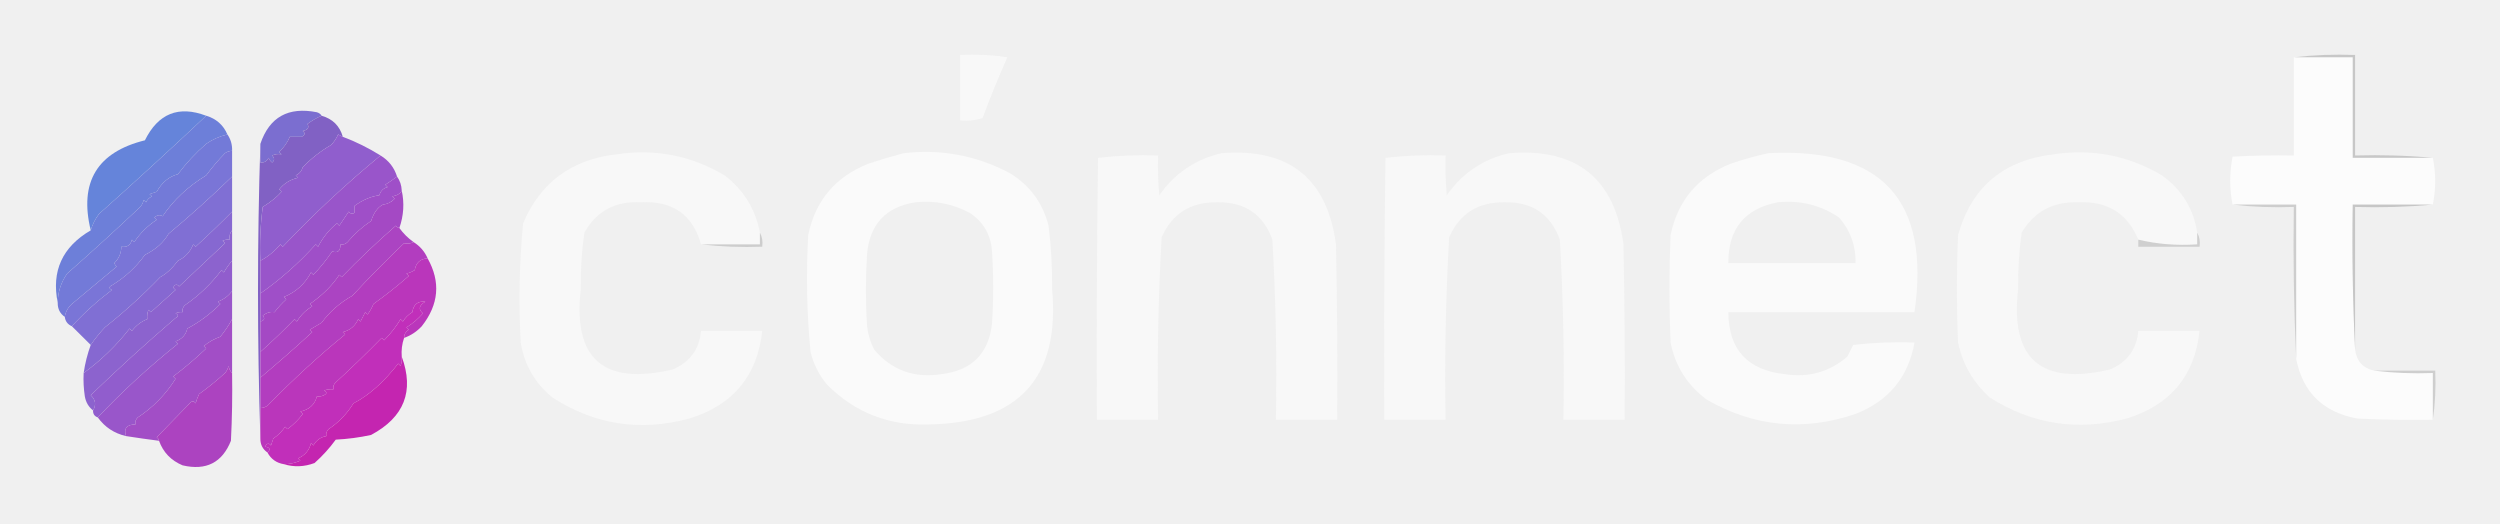
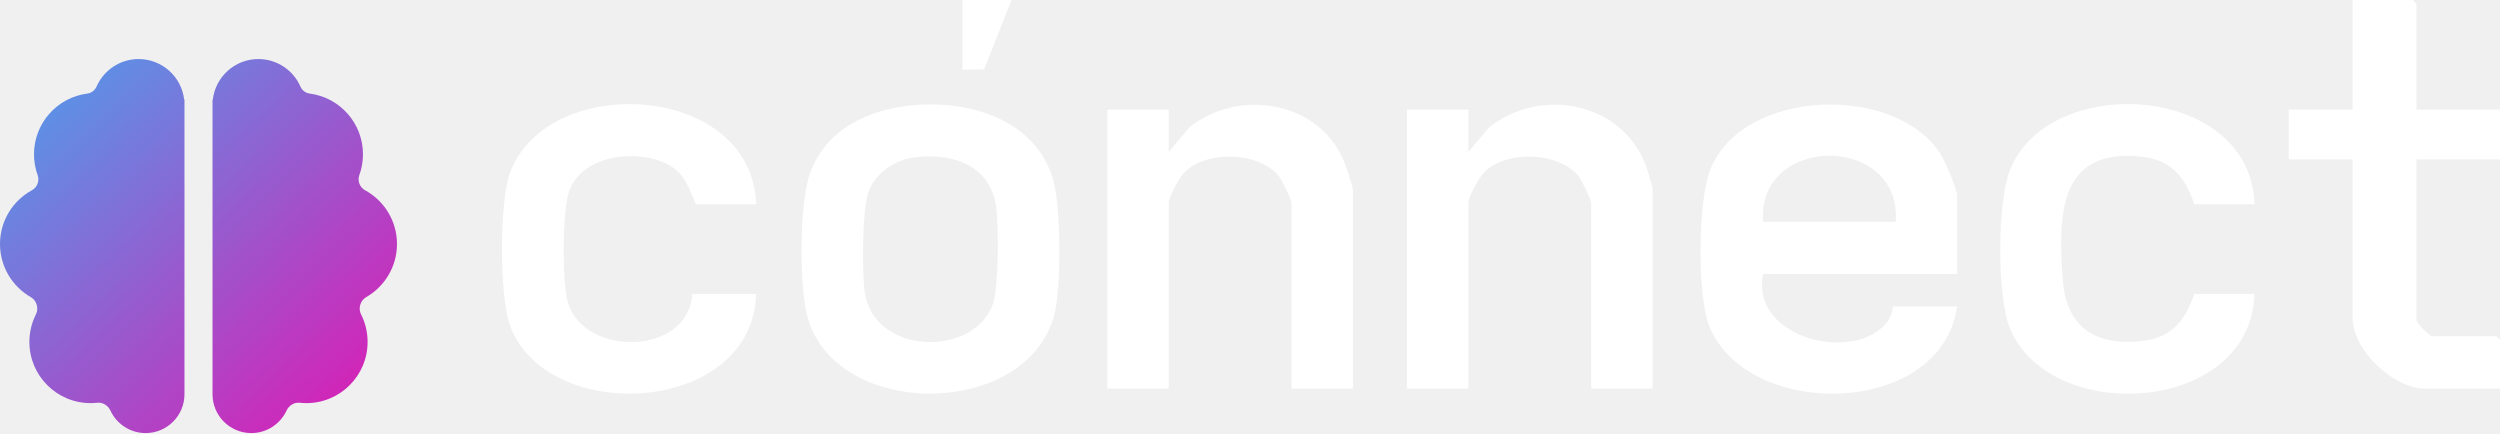
- <svg xmlns="http://www.w3.org/2000/svg" xmlns:xlink="http://www.w3.org/1999/xlink" width="210px" height="44px" viewBox="0 0 210 44" version="1.1">
+ <svg xmlns="http://www.w3.org/2000/svg" width="254" height="44" viewBox="0 0 254 44" fill="none">
+   <g clip-path="url(#clip0_0_3)">
+     <g clip-path="url(#clip1_0_3)">
+       <path d="M18.742 39.961L18.741 39.962C18.741 39.993 18.742 40.025 18.742 40.057C18.742 42.234 16.976 44 14.798 44C13.21 44 11.841 43.061 11.216 41.708C10.984 41.206 10.444 40.858 9.893 40.919C9.666 40.944 9.436 40.957 9.203 40.957C5.769 40.957 2.985 38.173 2.985 34.739C2.985 33.726 3.227 32.77 3.657 31.924C3.959 31.329 3.718 30.524 3.138 30.193C1.263 29.122 -2.0225e-07 27.103 0 24.79C2.0641e-07 22.429 1.316 20.375 3.254 19.322C3.782 19.036 4.035 18.367 3.829 17.803C3.587 17.139 3.455 16.421 3.455 15.673C3.455 12.508 5.819 9.896 8.877 9.505C9.29 9.452 9.644 9.173 9.811 8.792C10.531 7.148 12.172 6 14.081 6C16.468 6 18.435 7.793 18.709 10.106C18.71 10.114 18.717 10.12 18.725 10.118C18.734 10.117 18.742 10.123 18.742 10.132V39.961Z" fill="url(#paint0_linear_0_3)" />
+       <path d="M21.592 39.962C21.592 39.962 21.592 39.962 21.592 39.962C21.591 39.993 21.591 40.025 21.591 40.057C21.591 42.234 23.356 44 25.534 44C27.122 44 28.491 43.061 29.116 41.708C29.348 41.206 29.889 40.858 30.44 40.919C30.666 40.944 30.897 40.957 31.13 40.957C34.564 40.957 37.348 38.173 37.348 34.739C37.348 33.726 37.106 32.77 36.676 31.924C36.373 31.329 36.614 30.524 37.195 30.193C39.069 29.122 40.333 27.103 40.333 24.79C40.333 22.429 39.017 20.375 37.078 19.322C36.551 19.036 36.298 18.367 36.503 17.803C36.746 17.139 36.878 16.421 36.878 15.673C36.878 12.508 34.514 9.896 31.456 9.505C31.043 9.452 30.689 9.173 30.522 8.792C29.802 7.148 28.161 6 26.251 6C23.865 6 21.898 7.793 21.624 10.106C21.623 10.114 21.615 10.12 21.607 10.118C21.599 10.117 21.591 10.123 21.591 10.132V39.961C21.591 39.962 21.591 39.962 21.591 39.961L21.592 39.962Z" fill="url(#paint1_linear_0_3)" />
+     </g>
+     <path d="M198.848 27.841H179.133C177.786 34.543 188.816 37.003 191.861 32.528C192.25 31.961 192.29 31.131 192.36 31.131H198.848C197.211 42.44 177.636 42.693 173.703 33.227C172.395 30.099 172.505 20.4 173.773 17.221C177.087 8.899 192.729 8.504 197.201 15.723C197.63 16.421 198.848 19.215 198.848 19.873V27.851V27.841ZM192.609 22.526C193.218 13.546 178.474 13.637 179.133 22.526H192.609Z" fill="white" />
+     <path d="M92.737 10.701C98.487 10.144 105.275 12.149 107.022 18.334C107.8 21.098 107.85 29.329 107.091 32.083C104.207 42.561 84.981 42.622 82.056 32.265C81.188 29.187 81.198 20.562 82.305 17.575C83.972 13.07 88.255 11.126 92.737 10.691V10.701ZM92.727 16.016C90.88 16.29 88.994 17.596 88.285 19.357C87.576 21.119 87.576 27.659 87.856 29.673C88.774 36.122 98.976 36.335 100.882 30.868C101.481 29.167 101.471 22.87 101.202 20.947C100.583 16.634 96.47 15.459 92.727 16.016Z" fill="white" />
+     <path d="M167.903 39.483H161.664V20.633C161.664 20.288 160.686 18.264 160.377 17.889C158.32 15.399 153.08 15.257 150.814 17.474C150.305 17.97 149.186 19.995 149.186 20.633V39.483H142.948V11.136H149.186V15.439L151.313 12.918C156.543 8.778 164.919 10.367 167.274 16.968C167.374 17.251 167.903 19.003 167.903 19.114V39.483Z" fill="white" />
+     <path d="M137.457 39.483H131.218V20.633C131.218 20.288 130.24 18.264 129.931 17.889C127.874 15.399 122.634 15.257 120.368 17.474C119.859 17.97 118.741 19.995 118.741 20.633V39.483H112.502V11.136H118.741V15.439L120.867 12.918C125.798 8.99 133.894 10.185 136.499 16.279C136.739 16.826 137.457 18.912 137.457 19.357V39.483Z" fill="white" />
+     <path d="M76.815 20.754H70.706C69.957 19.084 69.638 17.676 67.921 16.745C64.867 15.095 59.247 15.662 57.849 19.347C57.12 21.27 57.1 28.681 57.679 30.676C59.316 36.335 69.957 36.143 70.337 29.866H76.825C76.456 42.207 55.533 43.25 51.82 33.075C50.732 30.099 50.722 20.491 51.82 17.545C55.663 7.249 76.406 8.403 76.825 20.754H76.815Z" fill="white" />
+     <path d="M229.044 20.754H222.935C222.097 18.203 220.719 16.34 217.924 15.966C209.18 14.801 209.07 21.716 209.579 28.479C209.938 33.318 213.033 35.191 217.675 34.644C220.619 34.3 222.027 32.569 222.945 29.866H229.054C228.665 42.085 208.331 43.239 204.229 33.409C202.871 30.159 202.911 20.471 204.229 17.221C208.281 7.259 228.725 8.555 229.054 20.764L229.044 20.754Z" fill="white" />
+     <path d="M245.515 11.136H254V16.198H245.515V32.518C245.515 32.842 246.823 34.158 247.132 34.158H253.621L254 34.543V39.483H246.394C243.189 39.483 239.027 35.596 239.027 32.275V16.198H232.538V11.136H239.027V0H245.136L245.515 0.385V11.136Z" fill="white" />
+     <path d="M102.769 0L99.984 7.046L97.778 7.087V0H102.769Z" fill="white" />
+   </g>
  <defs>
-     <filter id="alpha" filterUnits="objectBoundingBox" x="0%" y="0%" width="100%" height="100%">
-       <feColorMatrix type="matrix" in="SourceGraphic" values="0 0 0 0 1 0 0 0 0 1 0 0 0 0 1 0 0 0 1 0" />
-     </filter>
-     <mask id="mask0">
-       <g filter="url(#alpha)">
-         <rect x="0" y="0" width="210" height="44" style="fill:rgb(0%,0%,0%);fill-opacity:0.964;stroke:none;" />
-       </g>
-     </mask>
-     <clipPath id="clip1">
-       <rect x="0" y="0" width="210" height="44" />
+     <linearGradient id="paint0_linear_0_3" x1="-1.08566e-06" y1="5.62" x2="37.933" y2="45.881" gradientUnits="userSpaceOnUse">
+       <stop stop-color="#49A3ED" />
+       <stop offset="1" stop-color="#E315B1" />
+     </linearGradient>
+     <linearGradient id="paint1_linear_0_3" x1="-6.68314e-07" y1="5.62" x2="37.933" y2="45.881" gradientUnits="userSpaceOnUse">
+       <stop stop-color="#49A3ED" />
+       <stop offset="1" stop-color="#E315B1" />
+     </linearGradient>
+     <clipPath id="clip0_0_3">
+       <rect width="254" height="44" fill="white" />
    </clipPath>
-     <g id="surface5" clip-path="url(#clip1)">
-       <path style=" stroke:none;fill-rule:evenodd;fill:rgb(97.647%,97.647%,97.647%);fill-opacity:1;" d="M 80.656 4.617 C 81.98 4.551 83.301 4.617 84.613 4.812 C 83.867 6.492 83.172 8.195 82.535 9.918 C 81.93 10.105 81.305 10.172 80.656 10.117 C 80.656 8.281 80.656 6.449 80.656 4.617 Z M 80.656 4.617 " />
-     </g>
-     <clipPath id="clip2">
-       <rect x="0" y="0" width="210" height="44" />
+     <clipPath id="clip1_0_3">
+       <rect width="41" height="38" fill="white" transform="translate(0 6)" />
    </clipPath>
-     <g id="surface8" clip-path="url(#clip2)">
-       <path style=" stroke:none;fill-rule:evenodd;fill:rgb(98.824%,98.824%,98.824%);fill-opacity:1;" d="M 192.68 4.812 C 194.332 4.812 195.98 4.812 197.629 4.812 C 197.629 7.629 197.629 10.445 197.629 13.258 C 199.871 13.258 202.117 13.258 204.359 13.258 C 204.621 14.57 204.621 15.879 204.359 17.188 C 202.117 17.188 199.871 17.188 197.629 17.188 C 197.562 21.281 197.629 25.34 197.828 29.367 C 197.949 30.328 198.477 30.918 199.41 31.133 C 201.023 31.328 202.672 31.395 204.359 31.332 C 204.359 32.641 204.359 33.949 204.359 35.258 C 202.246 35.293 200.137 35.258 198.027 35.16 C 195.152 34.633 193.438 32.965 192.879 30.152 C 192.879 25.832 192.879 21.508 192.879 17.188 C 191.098 17.188 189.316 17.188 187.535 17.188 C 187.273 15.863 187.273 14.523 187.535 13.16 C 189.25 13.062 190.965 13.031 192.68 13.062 C 192.68 10.312 192.68 7.562 192.68 4.812 Z M 192.68 4.812 " />
-     </g>
-     <mask id="mask1">
-       <g filter="url(#alpha)">
-         <rect x="0" y="0" width="210" height="44" style="fill:rgb(0%,0%,0%);fill-opacity:0.447;stroke:none;" />
-       </g>
-     </mask>
-     <clipPath id="clip3">
-       <rect x="0" y="0" width="210" height="44" />
-     </clipPath>
-     <g id="surface11" clip-path="url(#clip3)">
-       <path style=" stroke:none;fill-rule:evenodd;fill:rgb(57.647%,57.647%,57.647%);fill-opacity:1;" d="M 192.68 4.812 C 194.359 4.617 196.074 4.551 197.828 4.617 C 197.828 7.43 197.828 10.246 197.828 13.062 C 200.039 13 202.219 13.062 204.359 13.258 C 202.117 13.258 199.871 13.258 197.629 13.258 C 197.629 10.445 197.629 7.629 197.629 4.812 C 195.98 4.812 194.332 4.812 192.68 4.812 Z M 192.68 4.812 " />
-     </g>
-     <mask id="mask2">
-       <g filter="url(#alpha)">
-         <rect x="0" y="0" width="210" height="44" style="fill:rgb(0%,0%,0%);fill-opacity:0.993;stroke:none;" />
-       </g>
-     </mask>
-     <clipPath id="clip4">
-       <rect x="0" y="0" width="210" height="44" />
-     </clipPath>
-     <g id="surface14" clip-path="url(#clip4)">
-       <path style=" stroke:none;fill-rule:evenodd;fill:rgb(39.216%,51.765%,85.49%);fill-opacity:1;" d="M 17.32 9.723 C 14.305 12.559 11.301 15.309 8.312 17.973 C 7.992 18.406 7.762 18.867 7.621 19.348 C 6.637 15.301 8.156 12.781 12.172 11.785 C 13.289 9.531 15.004 8.844 17.32 9.723 Z M 17.32 9.723 " />
-     </g>
-     <clipPath id="clip5">
-       <rect x="0" y="0" width="210" height="44" />
-     </clipPath>
-     <g id="surface17" clip-path="url(#clip5)">
-       <path style=" stroke:none;fill-rule:evenodd;fill:rgb(48.235%,43.137%,81.569%);fill-opacity:1;" d="M 27.016 9.723 C 26.605 9.895 26.211 10.125 25.828 10.41 C 25.996 10.715 25.863 10.914 25.434 11 C 25.66 11.18 25.629 11.344 25.336 11.492 C 25.004 11.492 24.676 11.492 24.344 11.492 C 24.16 11.945 23.863 12.371 23.453 12.77 C 23.52 12.832 23.586 12.898 23.652 12.965 C 23.363 12.914 23.102 12.945 22.859 13.062 C 23.078 13.281 23.078 13.477 22.859 13.652 C 22.723 13.547 22.625 13.418 22.562 13.258 C 22.422 13.547 22.191 13.68 21.871 13.652 C 21.871 13.129 21.871 12.605 21.871 12.082 C 22.633 9.832 24.219 8.949 26.621 9.43 C 26.801 9.484 26.934 9.582 27.016 9.723 Z M 27.016 9.723 " />
-     </g>
-     <mask id="mask3">
-       <g filter="url(#alpha)">
-         <rect x="0" y="0" width="210" height="44" style="fill:rgb(0%,0%,0%);fill-opacity:0.99;stroke:none;" />
-       </g>
-     </mask>
-     <clipPath id="clip6">
-       <rect x="0" y="0" width="210" height="44" />
-     </clipPath>
-     <g id="surface20" clip-path="url(#clip6)">
-       <path style=" stroke:none;fill-rule:evenodd;fill:rgb(42.353%,49.412%,85.098%);fill-opacity:1;" d="M 17.32 9.723 C 18.16 9.969 18.754 10.492 19.102 11.293 C 18.434 11.453 17.84 11.715 17.32 12.082 C 16.441 12.844 15.648 13.695 14.945 14.633 C 14.207 14.824 13.613 15.312 13.164 16.105 C 12.965 16.172 12.766 16.238 12.566 16.305 C 12.633 16.367 12.699 16.434 12.766 16.5 C 12.535 16.598 12.371 16.762 12.27 16.992 C 12.207 16.926 12.141 16.859 12.074 16.793 C 12.023 17.016 11.926 17.211 11.777 17.383 C 9.781 19.266 7.734 21.133 5.641 22.98 C 5.121 23.723 4.855 24.543 4.848 25.438 C 4.309 22.773 5.234 20.742 7.621 19.348 C 7.762 18.867 7.992 18.406 8.312 17.973 C 11.301 15.309 14.305 12.559 17.32 9.723 Z M 17.32 9.723 " />
-     </g>
-     <clipPath id="clip7">
-       <rect x="0" y="0" width="210" height="44" />
-     </clipPath>
-     <g id="surface23" clip-path="url(#clip7)">
-       <path style=" stroke:none;fill-rule:evenodd;fill:rgb(50.588%,38.039%,76.863%);fill-opacity:1;" d="M 27.016 9.723 C 27.941 9.984 28.535 10.574 28.797 11.492 C 28.668 11.43 28.539 11.367 28.402 11.293 C 28.258 11.629 28.059 11.922 27.809 12.18 C 26.934 12.688 26.141 13.309 25.434 14.043 C 25.34 14.367 25.145 14.594 24.84 14.73 C 24.906 14.797 24.973 14.863 25.039 14.93 C 24.383 15.078 23.855 15.402 23.453 15.91 C 23.52 15.977 23.586 16.043 23.652 16.105 C 23.258 16.547 22.73 16.973 22.07 17.383 C 21.871 18.883 21.805 20.391 21.871 21.902 C 21.871 22.82 21.871 23.734 21.871 24.652 C 21.871 25.438 21.871 26.223 21.871 27.008 C 21.871 27.859 21.871 28.711 21.871 29.562 C 21.871 30.281 21.871 31.004 21.871 31.723 C 21.871 32.574 21.871 33.426 21.871 34.277 C 21.871 35.129 21.871 35.98 21.871 36.832 C 21.605 28.582 21.605 20.332 21.871 12.082 C 21.871 12.605 21.871 13.129 21.871 13.652 C 22.191 13.68 22.422 13.547 22.562 13.258 C 22.625 13.418 22.723 13.547 22.859 13.652 C 23.078 13.477 23.078 13.281 22.859 13.062 C 23.102 12.945 23.363 12.914 23.652 12.965 C 23.586 12.898 23.52 12.832 23.453 12.77 C 23.863 12.371 24.16 11.945 24.344 11.492 C 24.676 11.492 25.004 11.492 25.336 11.492 C 25.629 11.344 25.66 11.18 25.434 11 C 25.863 10.914 25.996 10.715 25.828 10.41 C 26.211 10.125 26.605 9.895 27.016 9.723 Z M 27.016 9.723 " />
-     </g>
-     <clipPath id="clip8">
-       <rect x="0" y="0" width="210" height="44" />
-     </clipPath>
-     <g id="surface26" clip-path="url(#clip8)">
-       <path style=" stroke:none;fill-rule:evenodd;fill:rgb(45.098%,47.843%,84.706%);fill-opacity:1;" d="M 19.102 11.293 C 19.387 11.703 19.516 12.164 19.496 12.668 C 19.281 12.676 19.082 12.742 18.902 12.867 C 18.336 13.445 17.809 14.066 17.32 14.73 C 15.785 15.668 14.562 16.812 13.656 18.168 C 13.445 18.016 13.215 18.051 12.965 18.27 C 13.031 18.332 13.098 18.398 13.164 18.465 C 12.398 18.961 11.77 19.582 11.281 20.332 C 11.215 20.266 11.148 20.199 11.082 20.133 C 10.969 20.598 10.672 20.793 10.191 20.723 C 10.188 21.262 9.988 21.723 9.598 22.098 C 9.641 22.215 9.707 22.312 9.797 22.395 C 8.543 23.441 7.289 24.492 6.035 25.535 C 5.707 25.832 5.508 26.191 5.441 26.617 C 5.039 26.34 4.84 25.945 4.848 25.438 C 4.855 24.543 5.121 23.723 5.641 22.98 C 7.734 21.133 9.781 19.266 11.777 17.383 C 11.926 17.211 12.023 17.016 12.074 16.793 C 12.141 16.859 12.207 16.926 12.27 16.992 C 12.371 16.762 12.535 16.598 12.766 16.5 C 12.699 16.434 12.633 16.367 12.566 16.305 C 12.766 16.238 12.965 16.172 13.164 16.105 C 13.613 15.312 14.207 14.824 14.945 14.633 C 15.648 13.695 16.441 12.844 17.32 12.082 C 17.84 11.715 18.434 11.453 19.102 11.293 Z M 19.102 11.293 " />
-     </g>
-     <clipPath id="clip9">
-       <rect x="0" y="0" width="210" height="44" />
-     </clipPath>
-     <g id="surface29" clip-path="url(#clip9)">
-       <path style=" stroke:none;fill-rule:evenodd;fill:rgb(56.471%,36.863%,80.392%);fill-opacity:1;" d="M 28.797 11.492 C 29.891 11.902 30.949 12.426 31.965 13.062 C 29.074 15.441 26.336 17.996 23.75 20.723 C 23.684 20.656 23.621 20.594 23.555 20.527 C 23.066 21.109 22.508 21.566 21.871 21.902 C 21.805 20.391 21.871 18.883 22.07 17.383 C 22.73 16.973 23.258 16.547 23.652 16.105 C 23.586 16.043 23.52 15.977 23.453 15.91 C 23.855 15.402 24.383 15.078 25.039 14.93 C 24.973 14.863 24.906 14.797 24.84 14.73 C 25.145 14.594 25.34 14.367 25.434 14.043 C 26.141 13.309 26.934 12.688 27.809 12.18 C 28.059 11.922 28.258 11.629 28.402 11.293 C 28.539 11.367 28.668 11.43 28.797 11.492 Z M 28.797 11.492 " />
-     </g>
-     <mask id="mask4">
-       <g filter="url(#alpha)">
-         <rect x="0" y="0" width="210" height="44" style="fill:rgb(0%,0%,0%);fill-opacity:0.992;stroke:none;" />
-       </g>
-     </mask>
-     <clipPath id="clip10">
-       <rect x="0" y="0" width="210" height="44" />
-     </clipPath>
-     <g id="surface32" clip-path="url(#clip10)">
-       <path style=" stroke:none;fill-rule:evenodd;fill:rgb(97.255%,97.255%,97.255%);fill-opacity:1;" d="M 63.832 19.543 C 63.832 19.871 63.832 20.199 63.832 20.527 C 62.184 20.527 60.531 20.527 58.883 20.527 C 58.188 18.031 56.508 16.855 53.836 16.992 C 51.695 16.875 50.113 17.723 49.086 19.543 C 48.863 21.102 48.766 22.672 48.789 24.258 C 48.105 30.141 50.676 32.402 56.508 31.035 C 57.957 30.418 58.75 29.336 58.883 27.793 C 60.598 27.793 62.312 27.793 64.027 27.793 C 63.621 31.574 61.574 34.031 57.895 35.16 C 53.781 36.27 49.953 35.68 46.414 33.395 C 44.938 32.195 44.047 30.656 43.742 28.777 C 43.555 25.426 43.621 22.086 43.941 18.758 C 45.395 15.332 48 13.402 51.758 12.965 C 55.02 12.473 58.055 13.062 60.863 14.73 C 62.477 15.969 63.465 17.574 63.832 19.543 Z M 63.832 19.543 " />
-     </g>
-     <mask id="mask5">
-       <g filter="url(#alpha)">
-         <rect x="0" y="0" width="210" height="44" style="fill:rgb(0%,0%,0%);fill-opacity:0.99;stroke:none;" />
-       </g>
-     </mask>
-     <clipPath id="clip11">
-       <rect x="0" y="0" width="210" height="44" />
-     </clipPath>
-     <g id="surface35" clip-path="url(#clip11)">
-       <path style=" stroke:none;fill-rule:evenodd;fill:rgb(98.039%,98.039%,98.039%);fill-opacity:1;" d="M 75.906 12.867 C 79.055 12.504 82.023 13.059 84.812 14.535 C 86.504 15.57 87.594 17.043 88.078 18.957 C 88.297 20.711 88.395 22.48 88.375 24.258 C 89.055 31.703 85.621 35.504 78.082 35.652 C 74.699 35.789 71.832 34.676 69.473 32.312 C 68.801 31.504 68.34 30.59 68.086 29.562 C 67.77 26.301 67.703 23.023 67.891 19.742 C 68.488 16.852 70.172 14.855 72.938 13.75 C 73.941 13.422 74.93 13.125 75.906 12.867 Z M 76.895 16.992 C 78.508 16.824 80.023 17.117 81.445 17.875 C 82.605 18.633 83.23 19.715 83.328 21.117 C 83.461 23.145 83.461 25.176 83.328 27.207 C 83.039 29.719 81.621 31.125 79.07 31.43 C 76.777 31.781 74.895 31.094 73.43 29.367 C 73.113 28.746 72.914 28.094 72.836 27.402 C 72.703 25.371 72.703 23.344 72.836 21.312 C 73.07 18.82 74.426 17.379 76.895 16.992 Z M 76.895 16.992 " />
-     </g>
-     <mask id="mask6">
-       <g filter="url(#alpha)">
-         <rect x="0" y="0" width="210" height="44" style="fill:rgb(0%,0%,0%);fill-opacity:0.99;stroke:none;" />
-       </g>
-     </mask>
-     <clipPath id="clip12">
-       <rect x="0" y="0" width="210" height="44" />
-     </clipPath>
-     <g id="surface38" clip-path="url(#clip12)">
-       <path style=" stroke:none;fill-rule:evenodd;fill:rgb(97.255%,97.255%,97.255%);fill-opacity:1;" d="M 102.625 12.867 C 108.277 12.422 111.477 14.977 112.223 20.527 C 112.324 25.438 112.355 30.348 112.324 35.258 C 110.609 35.258 108.895 35.258 107.176 35.258 C 107.27 30.207 107.168 25.164 106.879 20.133 C 106.102 17.992 104.551 16.945 102.23 16.992 C 100.004 16.965 98.453 17.945 97.578 19.938 C 97.293 25.039 97.191 30.145 97.281 35.258 C 95.566 35.258 93.852 35.258 92.137 35.258 C 92.102 27.926 92.137 20.594 92.234 13.258 C 93.898 13.066 95.582 13 97.281 13.062 C 97.246 14.176 97.281 15.289 97.379 16.402 C 98.684 14.547 100.434 13.367 102.625 12.867 Z M 102.625 12.867 " />
-     </g>
-     <mask id="mask7">
-       <g filter="url(#alpha)">
-         <rect x="0" y="0" width="210" height="44" style="fill:rgb(0%,0%,0%);fill-opacity:0.99;stroke:none;" />
-       </g>
-     </mask>
-     <clipPath id="clip13">
-       <rect x="0" y="0" width="210" height="44" />
-     </clipPath>
-     <g id="surface41" clip-path="url(#clip13)">
-       <path style=" stroke:none;fill-rule:evenodd;fill:rgb(97.255%,97.255%,97.255%);fill-opacity:1;" d="M 126.773 12.867 C 132.426 12.422 135.625 14.977 136.371 20.527 C 136.469 25.438 136.504 30.348 136.469 35.258 C 134.754 35.258 133.039 35.258 131.324 35.258 C 131.414 30.207 131.316 25.164 131.027 20.133 C 130.25 17.992 128.699 16.945 126.375 16.992 C 124.152 16.965 122.602 17.945 121.727 19.938 C 121.438 25.039 121.34 30.145 121.43 35.258 C 119.711 35.258 117.996 35.258 116.281 35.258 C 116.25 27.926 116.281 20.594 116.379 13.258 C 118.047 13.066 119.73 13 121.43 13.062 C 121.395 14.176 121.43 15.289 121.527 16.402 C 122.832 14.547 124.582 13.367 126.773 12.867 Z M 126.773 12.867 " />
-     </g>
-     <mask id="mask8">
-       <g filter="url(#alpha)">
-         <rect x="0" y="0" width="210" height="44" style="fill:rgb(0%,0%,0%);fill-opacity:0.989;stroke:none;" />
-       </g>
-     </mask>
-     <clipPath id="clip14">
-       <rect x="0" y="0" width="210" height="44" />
-     </clipPath>
-     <g id="surface44" clip-path="url(#clip14)">
-       <path style=" stroke:none;fill-rule:evenodd;fill:rgb(98.039%,98.039%,98.039%);fill-opacity:1;" d="M 148.543 12.867 C 158.078 12.375 162.168 16.828 160.816 26.223 C 155.602 26.223 150.391 26.223 145.18 26.223 C 145.195 29.352 146.781 31.086 149.93 31.43 C 151.926 31.738 153.672 31.246 155.176 29.957 C 155.34 29.629 155.504 29.301 155.668 28.973 C 157.379 28.777 159.094 28.711 160.816 28.777 C 160.301 31.68 158.652 33.676 155.867 34.77 C 151.516 36.246 147.359 35.855 143.398 33.59 C 141.75 32.379 140.727 30.773 140.328 28.777 C 140.199 25.766 140.199 22.754 140.328 19.742 C 140.93 16.852 142.613 14.855 145.379 13.75 C 146.441 13.387 147.496 13.094 148.543 12.867 Z M 149.336 16.992 C 151.215 16.801 152.93 17.227 154.48 18.27 C 155.434 19.359 155.895 20.637 155.867 22.098 C 152.305 22.098 148.742 22.098 145.18 22.098 C 145.164 19.234 146.551 17.531 149.336 16.992 Z M 149.336 16.992 " />
-     </g>
-     <mask id="mask9">
-       <g filter="url(#alpha)">
-         <rect x="0" y="0" width="210" height="44" style="fill:rgb(0%,0%,0%);fill-opacity:0.992;stroke:none;" />
-       </g>
-     </mask>
-     <clipPath id="clip15">
-       <rect x="0" y="0" width="210" height="44" />
-     </clipPath>
-     <g id="surface47" clip-path="url(#clip15)">
-       <path style=" stroke:none;fill-rule:evenodd;fill:rgb(97.255%,97.255%,97.255%);fill-opacity:1;" d="M 184.566 19.543 C 184.566 19.871 184.566 20.199 184.566 20.527 C 182.863 20.641 181.215 20.512 179.617 20.133 C 178.707 17.926 177.023 16.879 174.57 16.992 C 172.457 16.922 170.871 17.773 169.82 19.543 C 169.602 21.105 169.504 22.676 169.523 24.258 C 168.844 30.145 171.414 32.402 177.242 31.035 C 178.691 30.418 179.484 29.336 179.617 27.793 C 181.332 27.793 183.051 27.793 184.766 27.793 C 184.355 31.574 182.309 34.031 178.629 35.16 C 174.52 36.234 170.695 35.645 167.148 33.395 C 165.754 32.141 164.863 30.602 164.477 28.777 C 164.344 25.766 164.344 22.754 164.477 19.742 C 165.602 15.723 168.273 13.465 172.492 12.965 C 175.754 12.473 178.789 13.062 181.598 14.73 C 183.273 15.93 184.262 17.535 184.566 19.543 Z M 184.566 19.543 " />
-     </g>
-     <mask id="mask10">
-       <g filter="url(#alpha)">
-         <rect x="0" y="0" width="210" height="44" style="fill:rgb(0%,0%,0%);fill-opacity:0.995;stroke:none;" />
-       </g>
-     </mask>
-     <clipPath id="clip16">
-       <rect x="0" y="0" width="210" height="44" />
-     </clipPath>
-     <g id="surface50" clip-path="url(#clip16)">
-       <path style=" stroke:none;fill-rule:evenodd;fill:rgb(47.451%,45.49%,84.314%);fill-opacity:1;" d="M 19.496 12.668 C 19.496 13.391 19.496 14.109 19.496 14.832 C 17.777 16.5 15.996 18.105 14.152 19.645 C 13.75 20.363 13.09 20.953 12.172 21.41 C 11.418 22.453 10.496 23.301 9.402 23.965 C 9.137 24.094 9.137 24.227 9.402 24.355 C 8.184 25.273 7.059 26.289 6.035 27.402 C 5.688 27.254 5.488 26.988 5.441 26.617 C 5.508 26.191 5.707 25.832 6.035 25.535 C 7.289 24.492 8.543 23.441 9.797 22.395 C 9.707 22.312 9.641 22.215 9.598 22.098 C 9.988 21.723 10.188 21.262 10.191 20.723 C 10.672 20.793 10.969 20.598 11.082 20.133 C 11.148 20.199 11.215 20.266 11.281 20.332 C 11.77 19.582 12.398 18.961 13.164 18.465 C 13.098 18.398 13.031 18.332 12.965 18.27 C 13.215 18.051 13.445 18.016 13.656 18.168 C 14.562 16.812 15.785 15.668 17.32 14.73 C 17.809 14.066 18.336 13.445 18.902 12.867 C 19.082 12.742 19.281 12.676 19.496 12.668 Z M 19.496 12.668 " />
-     </g>
-     <clipPath id="clip17">
-       <rect x="0" y="0" width="210" height="44" />
-     </clipPath>
-     <g id="surface53" clip-path="url(#clip17)">
-       <path style=" stroke:none;fill-rule:evenodd;fill:rgb(60%,33.333%,79.216%);fill-opacity:1;" d="M 31.965 13.062 C 32.652 13.48 33.113 14.07 33.352 14.832 C 33.043 15.066 32.715 15.293 32.359 15.52 C 32.426 15.582 32.492 15.648 32.559 15.715 C 32.195 15.812 31.965 16.043 31.867 16.402 C 31.164 16.496 30.473 16.793 29.789 17.285 C 29.789 17.48 29.789 17.68 29.789 17.875 C 29.602 17.996 29.434 17.965 29.293 17.777 C 29.027 18.168 28.766 18.562 28.5 18.957 C 28.434 18.891 28.371 18.824 28.305 18.758 C 27.648 19.289 27.121 19.945 26.719 20.723 C 26.652 20.656 26.59 20.594 26.523 20.527 C 25.113 22.09 23.566 23.465 21.871 24.652 C 21.871 23.734 21.871 22.82 21.871 21.902 C 22.508 21.566 23.066 21.109 23.555 20.527 C 23.621 20.594 23.684 20.656 23.75 20.723 C 26.336 17.996 29.074 15.441 31.965 13.062 Z M 31.965 13.062 " />
-     </g>
-     <clipPath id="clip18">
-       <rect x="0" y="0" width="210" height="44" />
-     </clipPath>
-     <g id="surface56" clip-path="url(#clip18)">
-       <path style=" stroke:none;fill-rule:evenodd;fill:rgb(62.353%,30.98%,78.431%);fill-opacity:1;" d="M 33.352 14.832 C 33.594 15.168 33.727 15.559 33.746 16.008 C 33.641 16.25 33.379 16.414 32.953 16.5 C 33.02 16.566 33.086 16.633 33.152 16.695 C 32.875 16.98 32.547 17.145 32.164 17.188 C 31.73 17.41 31.398 17.867 31.172 18.562 C 30.422 19.062 29.762 19.652 29.195 20.332 C 29.031 20.504 28.832 20.57 28.602 20.527 C 28.598 21.09 28.367 21.285 27.906 21.117 C 27.438 21.809 26.91 22.465 26.324 23.082 C 26.258 23.016 26.191 22.949 26.125 22.883 C 25.621 23.844 24.863 24.531 23.852 24.945 C 23.918 25.012 23.98 25.078 24.047 25.145 C 23.684 25.473 23.352 25.832 23.059 26.223 C 22.723 26.164 22.391 26.262 22.07 26.52 C 22.281 26.746 22.215 26.91 21.871 27.008 C 21.871 26.223 21.871 25.438 21.871 24.652 C 23.566 23.465 25.113 22.09 26.523 20.527 C 26.59 20.594 26.652 20.656 26.719 20.723 C 27.121 19.945 27.648 19.289 28.305 18.758 C 28.371 18.824 28.434 18.891 28.5 18.957 C 28.766 18.562 29.027 18.168 29.293 17.777 C 29.434 17.965 29.602 17.996 29.789 17.875 C 29.789 17.68 29.789 17.48 29.789 17.285 C 30.473 16.793 31.164 16.496 31.867 16.402 C 31.965 16.043 32.195 15.812 32.559 15.715 C 32.492 15.648 32.426 15.582 32.359 15.52 C 32.715 15.293 33.043 15.066 33.352 14.832 Z M 33.352 14.832 " />
-     </g>
-     <mask id="mask11">
-       <g filter="url(#alpha)">
-         <rect x="0" y="0" width="210" height="44" style="fill:rgb(0%,0%,0%);fill-opacity:0.989;stroke:none;" />
-       </g>
-     </mask>
-     <clipPath id="clip19">
-       <rect x="0" y="0" width="210" height="44" />
-     </clipPath>
-     <g id="surface59" clip-path="url(#clip19)">
-       <path style=" stroke:none;fill-rule:evenodd;fill:rgb(49.804%,43.137%,83.137%);fill-opacity:1;" d="M 19.496 14.832 C 19.496 15.812 19.496 16.793 19.496 17.777 C 18.574 18.711 17.551 19.695 16.43 20.723 C 16.363 20.656 16.297 20.594 16.23 20.527 C 15.98 21.16 15.551 21.617 14.945 21.902 C 14.473 22.539 13.977 22.996 13.461 23.277 C 12.008 24.785 10.457 26.191 8.809 27.5 C 8.375 27.961 7.98 28.453 7.621 28.973 C 7.102 28.449 6.574 27.926 6.035 27.402 C 7.059 26.289 8.184 25.273 9.402 24.355 C 9.137 24.227 9.137 24.094 9.402 23.965 C 10.496 23.301 11.418 22.453 12.172 21.41 C 13.09 20.953 13.75 20.363 14.152 19.645 C 15.996 18.105 17.777 16.5 19.496 14.832 Z M 19.496 14.832 " />
-     </g>
-     <mask id="mask12">
-       <g filter="url(#alpha)">
-         <rect x="0" y="0" width="210" height="44" style="fill:rgb(0%,0%,0%);fill-opacity:0.678;stroke:none;" />
-       </g>
-     </mask>
-     <clipPath id="clip20">
-       <rect x="0" y="0" width="210" height="44" />
-     </clipPath>
-     <g id="surface62" clip-path="url(#clip20)">
-       <path style=" stroke:none;fill-rule:evenodd;fill:rgb(73.725%,73.725%,73.725%);fill-opacity:1;" d="M 187.535 17.188 C 189.316 17.188 191.098 17.188 192.879 17.188 C 192.879 21.508 192.879 25.832 192.879 30.152 C 192.684 25.93 192.617 21.676 192.68 17.383 C 190.93 17.449 189.215 17.383 187.535 17.188 Z M 187.535 17.188 " />
-     </g>
-     <mask id="mask13">
-       <g filter="url(#alpha)">
-         <rect x="0" y="0" width="210" height="44" style="fill:rgb(0%,0%,0%);fill-opacity:0.447;stroke:none;" />
-       </g>
-     </mask>
-     <clipPath id="clip21">
-       <rect x="0" y="0" width="210" height="44" />
-     </clipPath>
-     <g id="surface65" clip-path="url(#clip21)">
-       <path style=" stroke:none;fill-rule:evenodd;fill:rgb(56.863%,56.863%,56.863%);fill-opacity:1;" d="M 204.359 17.188 C 202.219 17.383 200.039 17.449 197.828 17.383 C 197.828 21.379 197.828 25.371 197.828 29.367 C 197.629 25.34 197.562 21.281 197.629 17.188 C 199.871 17.188 202.117 17.188 204.359 17.188 Z M 204.359 17.188 " />
-     </g>
-     <clipPath id="clip22">
-       <rect x="0" y="0" width="210" height="44" />
-     </clipPath>
-     <g id="surface68" clip-path="url(#clip22)">
-       <path style=" stroke:none;fill-rule:evenodd;fill:rgb(64.314%,28.627%,76.863%);fill-opacity:1;" d="M 33.746 16.008 C 33.977 17.062 33.91 18.109 33.547 19.152 C 33.426 19.129 33.328 19.066 33.25 18.957 C 31.609 20.391 30.094 21.832 28.699 23.277 C 28.633 23.211 28.566 23.145 28.5 23.082 C 27.91 23.984 27.086 24.801 26.027 25.535 C 26.094 25.602 26.16 25.668 26.227 25.73 C 25.688 26.047 25.258 26.473 24.938 27.008 C 24.871 26.945 24.809 26.879 24.742 26.812 C 23.809 27.77 22.852 28.688 21.871 29.562 C 21.871 28.711 21.871 27.859 21.871 27.008 C 22.215 26.91 22.281 26.746 22.07 26.52 C 22.391 26.262 22.723 26.164 23.059 26.223 C 23.352 25.832 23.684 25.473 24.047 25.145 C 23.98 25.078 23.918 25.012 23.852 24.945 C 24.863 24.531 25.621 23.844 26.125 22.883 C 26.191 22.949 26.258 23.016 26.324 23.082 C 26.91 22.465 27.438 21.809 27.906 21.117 C 28.367 21.285 28.598 21.09 28.602 20.527 C 28.832 20.57 29.031 20.504 29.195 20.332 C 29.762 19.652 30.422 19.062 31.172 18.562 C 31.398 17.867 31.73 17.41 32.164 17.188 C 32.547 17.145 32.875 16.98 33.152 16.695 C 33.086 16.633 33.02 16.566 32.953 16.5 C 33.379 16.414 33.641 16.25 33.746 16.008 Z M 33.746 16.008 " />
-     </g>
-     <mask id="mask14">
-       <g filter="url(#alpha)">
-         <rect x="0" y="0" width="210" height="44" style="fill:rgb(0%,0%,0%);fill-opacity:0.994;stroke:none;" />
-       </g>
-     </mask>
-     <clipPath id="clip23">
-       <rect x="0" y="0" width="210" height="44" />
-     </clipPath>
-     <g id="surface71" clip-path="url(#clip23)">
-       <path style=" stroke:none;fill-rule:evenodd;fill:rgb(52.549%,40.392%,81.961%);fill-opacity:1;" d="M 19.496 17.777 C 19.496 18.301 19.496 18.824 19.496 19.348 C 19.312 19.559 19.246 19.82 19.297 20.133 C 19.09 20.105 18.891 20.137 18.703 20.23 C 18.77 20.297 18.836 20.363 18.902 20.43 C 17.609 21.645 16.324 22.855 15.043 24.062 C 14.863 23.836 14.695 23.867 14.547 24.16 C 14.613 24.227 14.68 24.293 14.746 24.355 C 14.055 24.977 13.363 25.598 12.668 26.223 C 12.602 26.156 12.535 26.094 12.469 26.027 C 12.371 26.281 12.34 26.543 12.371 26.812 C 11.867 27.004 11.438 27.332 11.082 27.793 C 11.02 27.73 10.953 27.664 10.887 27.598 C 9.773 29.027 8.484 30.273 7.027 31.332 C 7.145 30.523 7.344 29.738 7.621 28.973 C 7.98 28.453 8.375 27.961 8.809 27.5 C 10.457 26.191 12.008 24.785 13.461 23.277 C 13.977 22.996 14.473 22.539 14.945 21.902 C 15.551 21.617 15.98 21.16 16.23 20.527 C 16.297 20.594 16.363 20.656 16.43 20.723 C 17.551 19.695 18.574 18.711 19.496 17.777 Z M 19.496 17.777 " />
-     </g>
-     <mask id="mask15">
-       <g filter="url(#alpha)">
-         <rect x="0" y="0" width="210" height="44" style="fill:rgb(0%,0%,0%);fill-opacity:0.447;stroke:none;" />
-       </g>
-     </mask>
-     <clipPath id="clip24">
-       <rect x="0" y="0" width="210" height="44" />
-     </clipPath>
-     <g id="surface74" clip-path="url(#clip24)">
-       <path style=" stroke:none;fill-rule:evenodd;fill:rgb(63.529%,63.529%,63.529%);fill-opacity:1;" d="M 63.832 19.543 C 64.023 19.891 64.086 20.285 64.027 20.723 C 62.277 20.789 60.562 20.723 58.883 20.527 C 60.531 20.527 62.184 20.527 63.832 20.527 C 63.832 20.199 63.832 19.871 63.832 19.543 Z M 63.832 19.543 " />
-     </g>
-     <mask id="mask16">
-       <g filter="url(#alpha)">
-         <rect x="0" y="0" width="210" height="44" style="fill:rgb(0%,0%,0%);fill-opacity:0.447;stroke:none;" />
-       </g>
-     </mask>
-     <clipPath id="clip25">
-       <rect x="0" y="0" width="210" height="44" />
-     </clipPath>
-     <g id="surface77" clip-path="url(#clip25)">
-       <path style=" stroke:none;fill-rule:evenodd;fill:rgb(64.706%,64.706%,64.706%);fill-opacity:1;" d="M 184.566 19.543 C 184.758 19.891 184.824 20.285 184.766 20.723 C 183.051 20.723 181.332 20.723 179.617 20.723 C 179.617 20.527 179.617 20.332 179.617 20.133 C 181.215 20.512 182.863 20.641 184.566 20.527 C 184.566 20.199 184.566 19.871 184.566 19.543 Z M 184.566 19.543 " />
-     </g>
-     <mask id="mask17">
-       <g filter="url(#alpha)">
-         <rect x="0" y="0" width="210" height="44" style="fill:rgb(0%,0%,0%);fill-opacity:0.995;stroke:none;" />
-       </g>
-     </mask>
-     <clipPath id="clip26">
-       <rect x="0" y="0" width="210" height="44" />
-     </clipPath>
-     <g id="surface80" clip-path="url(#clip26)">
-       <path style=" stroke:none;fill-rule:evenodd;fill:rgb(54.902%,38.431%,80.784%);fill-opacity:1;" d="M 19.496 19.348 C 19.496 20.199 19.496 21.051 19.496 21.902 C 19.238 22.195 19.008 22.52 18.805 22.883 C 18.738 22.82 18.672 22.754 18.605 22.688 C 17.75 23.832 16.727 24.812 15.539 25.633 C 15.363 25.797 15.297 25.992 15.34 26.223 C 15.133 26.195 14.934 26.227 14.746 26.32 C 15.008 26.453 15.008 26.582 14.746 26.715 C 12.312 28.801 9.938 30.961 7.621 33.195 C 8.031 33.582 8.098 34.008 7.816 34.473 C 7.441 34.184 7.211 33.789 7.125 33.293 C 7.027 32.645 6.992 31.988 7.027 31.332 C 8.484 30.273 9.773 29.027 10.887 27.598 C 10.953 27.664 11.02 27.73 11.082 27.793 C 11.438 27.332 11.867 27.004 12.371 26.812 C 12.34 26.543 12.371 26.281 12.469 26.027 C 12.535 26.094 12.602 26.156 12.668 26.223 C 13.363 25.598 14.055 24.977 14.746 24.355 C 14.68 24.293 14.613 24.227 14.547 24.16 C 14.695 23.867 14.863 23.836 15.043 24.062 C 16.324 22.855 17.609 21.645 18.902 20.43 C 18.836 20.363 18.77 20.297 18.703 20.23 C 18.891 20.137 19.09 20.105 19.297 20.133 C 19.246 19.82 19.312 19.559 19.496 19.348 Z M 19.496 19.348 " />
-     </g>
-     <clipPath id="clip27">
-       <rect x="0" y="0" width="210" height="44" />
-     </clipPath>
-     <g id="surface83" clip-path="url(#clip27)">
-       <path style=" stroke:none;fill-rule:evenodd;fill:rgb(69.804%,23.922%,74.902%);fill-opacity:1;" d="M 34.734 20.332 C 35.277 20.672 35.676 21.129 35.922 21.707 C 35.312 21.73 34.949 22.059 34.836 22.688 C 34.625 22.824 34.395 22.922 34.141 22.98 C 34.207 23.047 34.273 23.113 34.34 23.18 C 33.395 24.008 32.406 24.797 31.371 25.535 C 31.242 25.852 31.078 26.145 30.875 26.418 C 30.812 26.355 30.746 26.289 30.68 26.223 C 30.547 26.484 30.414 26.746 30.281 27.008 C 30.219 26.945 30.152 26.879 30.086 26.812 C 29.836 27.387 29.406 27.746 28.797 27.895 C 28.863 27.957 28.93 28.023 28.996 28.09 C 26.848 29.828 24.672 31.828 22.465 34.082 C 22.281 34.203 22.086 34.27 21.871 34.277 C 21.871 33.426 21.871 32.574 21.871 31.723 C 23.355 30.477 24.809 29.203 26.227 27.895 C 26.16 27.828 26.094 27.762 26.027 27.695 C 26.355 27.5 26.688 27.305 27.016 27.105 C 27.703 26.176 28.562 25.422 29.59 24.848 C 30.996 23.332 32.445 21.859 33.945 20.43 C 34.234 20.5 34.496 20.465 34.734 20.332 Z M 34.734 20.332 " />
-     </g>
-     <mask id="mask18">
-       <g filter="url(#alpha)">
-         <rect x="0" y="0" width="210" height="44" style="fill:rgb(0%,0%,0%);fill-opacity:0.992;stroke:none;" />
-       </g>
-     </mask>
-     <clipPath id="clip28">
-       <rect x="0" y="0" width="210" height="44" />
-     </clipPath>
-     <g id="surface86" clip-path="url(#clip28)">
-       <path style=" stroke:none;fill-rule:evenodd;fill:rgb(72.549%,20.392%,72.941%);fill-opacity:1;" d="M 35.922 21.707 C 37.027 23.68 36.863 25.578 35.43 27.402 C 35.008 27.855 34.512 28.184 33.945 28.383 C 33.945 28.086 34.078 27.855 34.34 27.695 C 34.273 27.633 34.207 27.566 34.141 27.5 C 34.66 27.184 35.121 26.789 35.527 26.32 C 35.121 25.992 35.188 25.664 35.727 25.34 C 35.094 25.277 34.73 25.574 34.637 26.223 C 34.309 26.418 34.043 26.68 33.844 27.008 C 33.781 26.945 33.715 26.879 33.648 26.812 C 33.262 27.457 32.801 28.047 32.262 28.582 C 32.195 28.516 32.129 28.449 32.062 28.383 C 30.805 29.668 29.52 30.91 28.203 32.117 C 28.027 32.277 27.965 32.473 28.008 32.707 C 27.734 32.676 27.473 32.707 27.215 32.805 C 27.48 32.934 27.48 33.066 27.215 33.195 C 27.027 33.293 26.828 33.324 26.621 33.293 C 26.445 33.98 25.98 34.406 25.234 34.57 C 25.301 34.637 25.367 34.703 25.434 34.77 C 25.066 35.262 24.637 35.688 24.148 36.043 C 24.082 35.98 24.016 35.914 23.949 35.848 C 23.684 36.242 23.355 36.57 22.961 36.832 C 22.895 37.027 22.828 37.223 22.762 37.418 C 22.582 37.191 22.414 37.227 22.266 37.52 C 22.688 37.586 22.754 37.75 22.465 38.008 C 22.062 37.73 21.863 37.34 21.871 36.832 C 21.871 35.98 21.871 35.129 21.871 34.277 C 22.086 34.27 22.281 34.203 22.465 34.082 C 24.672 31.828 26.848 29.828 28.996 28.09 C 28.93 28.023 28.863 27.957 28.797 27.895 C 29.406 27.746 29.836 27.387 30.086 26.812 C 30.152 26.879 30.219 26.945 30.281 27.008 C 30.414 26.746 30.547 26.484 30.68 26.223 C 30.746 26.289 30.812 26.355 30.875 26.418 C 31.078 26.145 31.242 25.852 31.371 25.535 C 32.406 24.797 33.395 24.008 34.34 23.18 C 34.273 23.113 34.207 23.047 34.141 22.98 C 34.395 22.922 34.625 22.824 34.836 22.688 C 34.949 22.059 35.312 21.73 35.922 21.707 Z M 35.922 21.707 " />
-     </g>
-     <mask id="mask19">
-       <g filter="url(#alpha)">
-         <rect x="0" y="0" width="210" height="44" style="fill:rgb(0%,0%,0%);fill-opacity:0.995;stroke:none;" />
-       </g>
-     </mask>
-     <clipPath id="clip29">
-       <rect x="0" y="0" width="210" height="44" />
-     </clipPath>
-     <g id="surface89" clip-path="url(#clip29)">
-       <path style=" stroke:none;fill-rule:evenodd;fill:rgb(60%,33.333%,79.216%);fill-opacity:1;" d="M 19.496 24.457 C 19.496 25.242 19.496 26.027 19.496 26.812 C 19.223 27.316 18.891 27.809 18.508 28.285 C 17.996 28.461 17.535 28.723 17.121 29.07 C 17.188 29.137 17.254 29.203 17.32 29.27 C 16.434 30.113 15.512 30.898 14.547 31.625 C 14.613 31.691 14.68 31.758 14.746 31.82 C 13.926 33.125 12.871 34.207 11.578 35.062 C 11.402 35.223 11.336 35.422 11.379 35.652 C 10.637 35.664 10.375 35.992 10.59 36.633 C 9.59 36.402 8.801 35.879 8.215 35.062 C 10.234 32.918 12.477 30.855 14.945 28.875 C 14.879 28.809 14.812 28.742 14.746 28.68 C 15.285 28.484 15.617 28.121 15.734 27.598 C 16.742 27.062 17.664 26.375 18.508 25.535 C 18.441 25.469 18.375 25.406 18.309 25.34 C 18.797 25.148 19.191 24.852 19.496 24.457 Z M 19.496 24.457 " />
-     </g>
-     <mask id="mask20">
-       <g filter="url(#alpha)">
-         <rect x="0" y="0" width="210" height="44" style="fill:rgb(0%,0%,0%);fill-opacity:0.991;stroke:none;" />
-       </g>
-     </mask>
-     <clipPath id="clip30">
-       <rect x="0" y="0" width="210" height="44" />
-     </clipPath>
-     <g id="surface92" clip-path="url(#clip30)">
-       <path style=" stroke:none;fill-rule:evenodd;fill:rgb(75.686%,17.647%,72.549%);fill-opacity:1;" d="M 33.945 28.383 C 33.77 28.887 33.703 29.41 33.746 29.957 C 33.777 30.227 33.746 30.488 33.648 30.742 C 33.582 30.676 33.516 30.609 33.449 30.543 C 32.234 32.105 30.98 33.219 29.688 33.883 C 29.152 34.754 28.457 35.477 27.609 36.043 C 27.434 36.207 27.371 36.402 27.414 36.633 C 26.938 36.715 26.574 36.977 26.324 37.418 C 26.258 37.355 26.191 37.289 26.125 37.223 C 25.98 37.828 25.617 38.254 25.039 38.5 C 25.105 38.566 25.168 38.633 25.234 38.695 C 24.793 38.887 24.332 38.988 23.852 38.992 C 23.223 38.891 22.762 38.562 22.465 38.008 C 22.754 37.75 22.688 37.586 22.266 37.52 C 22.414 37.227 22.582 37.191 22.762 37.418 C 22.828 37.223 22.895 37.027 22.961 36.832 C 23.355 36.57 23.684 36.242 23.949 35.848 C 24.016 35.914 24.082 35.98 24.148 36.043 C 24.637 35.688 25.066 35.262 25.434 34.77 C 25.367 34.703 25.301 34.637 25.234 34.57 C 25.98 34.406 26.445 33.98 26.621 33.293 C 26.828 33.324 27.027 33.293 27.215 33.195 C 27.48 33.066 27.48 32.934 27.215 32.805 C 27.473 32.707 27.734 32.676 28.008 32.707 C 27.965 32.473 28.027 32.277 28.203 32.117 C 29.52 30.91 30.805 29.668 32.062 28.383 C 32.129 28.449 32.195 28.516 32.262 28.582 C 32.801 28.047 33.262 27.457 33.648 26.812 C 33.715 26.879 33.781 26.945 33.844 27.008 C 34.043 26.68 34.309 26.418 34.637 26.223 C 34.73 25.574 35.094 25.277 35.727 25.34 C 35.188 25.664 35.121 25.992 35.527 26.32 C 35.121 26.789 34.66 27.184 34.141 27.5 C 34.207 27.566 34.273 27.633 34.34 27.695 C 34.078 27.855 33.945 28.086 33.945 28.383 Z M 33.945 28.383 " />
-     </g>
-     <mask id="mask21">
-       <g filter="url(#alpha)">
-         <rect x="0" y="0" width="210" height="44" style="fill:rgb(0%,0%,0%);fill-opacity:0.989;stroke:none;" />
-       </g>
-     </mask>
-     <clipPath id="clip31">
-       <rect x="0" y="0" width="210" height="44" />
-     </clipPath>
-     <g id="surface95" clip-path="url(#clip31)">
-       <path style=" stroke:none;fill-rule:evenodd;fill:rgb(63.137%,30.196%,77.647%);fill-opacity:1;" d="M 19.496 26.812 C 19.496 28.32 19.496 29.824 19.496 31.332 C 19.344 31.18 19.246 30.984 19.199 30.742 C 19.148 30.961 19.051 31.16 18.902 31.332 C 18.219 31.961 17.492 32.547 16.727 33.098 C 16.605 33.352 16.508 33.613 16.43 33.883 C 16.281 33.66 16.117 33.66 15.934 33.883 C 15.066 34.77 14.145 35.719 13.164 36.73 C 13.273 36.809 13.34 36.906 13.359 37.027 C 12.43 36.906 11.504 36.777 10.59 36.633 C 10.375 35.992 10.637 35.664 11.379 35.652 C 11.336 35.422 11.402 35.223 11.578 35.062 C 12.871 34.207 13.926 33.125 14.746 31.82 C 14.68 31.758 14.613 31.691 14.547 31.625 C 15.512 30.898 16.434 30.113 17.32 29.27 C 17.254 29.203 17.188 29.137 17.121 29.07 C 17.535 28.723 17.996 28.461 18.508 28.285 C 18.891 27.809 19.223 27.316 19.496 26.812 Z M 19.496 26.812 " />
-     </g>
-     <mask id="mask22">
-       <g filter="url(#alpha)">
-         <rect x="0" y="0" width="210" height="44" style="fill:rgb(0%,0%,0%);fill-opacity:0.337;stroke:none;" />
-       </g>
-     </mask>
-     <clipPath id="clip32">
-       <rect x="0" y="0" width="210" height="44" />
-     </clipPath>
-     <g id="surface98" clip-path="url(#clip32)">
-       <path style=" stroke:none;fill-rule:evenodd;fill:rgb(54.118%,54.118%,54.118%);fill-opacity:1;" d="M 199.41 31.133 C 201.129 31.133 202.84 31.133 204.559 31.133 C 204.621 32.547 204.555 33.922 204.359 35.258 C 204.359 33.949 204.359 32.641 204.359 31.332 C 202.672 31.395 201.023 31.328 199.41 31.133 Z M 199.41 31.133 " />
-     </g>
-     <mask id="mask23">
-       <g filter="url(#alpha)">
-         <rect x="0" y="0" width="210" height="44" style="fill:rgb(0%,0%,0%);fill-opacity:0.994;stroke:none;" />
-       </g>
-     </mask>
-     <clipPath id="clip33">
-       <rect x="0" y="0" width="210" height="44" />
-     </clipPath>
-     <g id="surface101" clip-path="url(#clip33)">
-       <path style=" stroke:none;fill-rule:evenodd;fill:rgb(67.451%,25.882%,75.294%);fill-opacity:1;" d="M 19.496 31.332 C 19.527 33.23 19.496 35.129 19.398 37.027 C 18.664 38.863 17.312 39.551 15.34 39.09 C 14.367 38.684 13.707 37.996 13.359 37.027 C 13.34 36.906 13.273 36.809 13.164 36.73 C 14.145 35.719 15.066 34.77 15.934 33.883 C 16.117 33.66 16.281 33.66 16.43 33.883 C 16.508 33.613 16.605 33.352 16.727 33.098 C 17.492 32.547 18.219 31.961 18.902 31.332 C 19.051 31.16 19.148 30.961 19.199 30.742 C 19.246 30.984 19.344 31.18 19.496 31.332 Z M 19.496 31.332 " />
-     </g>
  </defs>
-   <g id="surface1">
-     <use xlink:href="#surface5" mask="url(#mask0)" />
-     <use xlink:href="#surface8" />
-     <use xlink:href="#surface11" mask="url(#mask1)" />
-     <use xlink:href="#surface14" mask="url(#mask2)" />
-     <use xlink:href="#surface17" />
-     <use xlink:href="#surface20" mask="url(#mask3)" />
-     <use xlink:href="#surface23" />
-     <use xlink:href="#surface26" />
-     <use xlink:href="#surface29" />
-     <use xlink:href="#surface32" mask="url(#mask4)" />
-     <use xlink:href="#surface35" mask="url(#mask5)" />
-     <use xlink:href="#surface38" mask="url(#mask6)" />
-     <use xlink:href="#surface41" mask="url(#mask7)" />
-     <use xlink:href="#surface44" mask="url(#mask8)" />
-     <use xlink:href="#surface47" mask="url(#mask9)" />
-     <use xlink:href="#surface50" mask="url(#mask10)" />
-     <use xlink:href="#surface53" />
-     <use xlink:href="#surface56" />
-     <use xlink:href="#surface59" mask="url(#mask11)" />
-     <use xlink:href="#surface62" mask="url(#mask12)" />
-     <use xlink:href="#surface65" mask="url(#mask13)" />
-     <use xlink:href="#surface68" />
-     <use xlink:href="#surface71" mask="url(#mask14)" />
-     <path style=" stroke:none;fill-rule:evenodd;fill:rgb(67.059%,26.667%,76.078%);fill-opacity:1;" d="M 33.547 19.152 C 33.883 19.617 34.281 20.008 34.734 20.332 C 34.496 20.465 34.234 20.5 33.945 20.43 C 32.445 21.859 30.996 23.332 29.59 24.848 C 28.562 25.422 27.703 26.176 27.016 27.105 C 26.688 27.305 26.355 27.5 26.027 27.695 C 26.094 27.762 26.16 27.828 26.227 27.895 C 24.809 29.203 23.355 30.477 21.871 31.723 C 21.871 31.004 21.871 30.281 21.871 29.562 C 22.852 28.688 23.809 27.77 24.742 26.812 C 24.809 26.879 24.871 26.945 24.938 27.008 C 25.258 26.473 25.688 26.047 26.227 25.73 C 26.16 25.668 26.094 25.602 26.027 25.535 C 27.086 24.801 27.91 23.984 28.5 23.082 C 28.566 23.145 28.633 23.211 28.699 23.277 C 30.094 21.832 31.609 20.391 33.25 18.957 C 33.328 19.066 33.426 19.129 33.547 19.152 Z M 33.547 19.152 " />
-     <use xlink:href="#surface74" mask="url(#mask15)" />
-     <use xlink:href="#surface77" mask="url(#mask16)" />
-     <use xlink:href="#surface80" mask="url(#mask17)" />
-     <use xlink:href="#surface83" />
-     <use xlink:href="#surface86" mask="url(#mask18)" />
-     <path style=" stroke:none;fill-rule:evenodd;fill:rgb(56.863%,36.471%,80.392%);fill-opacity:1;" d="M 19.496 21.902 C 19.496 22.754 19.496 23.605 19.496 24.457 C 19.191 24.852 18.797 25.148 18.309 25.34 C 18.375 25.406 18.441 25.469 18.508 25.535 C 17.664 26.375 16.742 27.062 15.734 27.598 C 15.617 28.121 15.285 28.484 14.746 28.68 C 14.812 28.742 14.879 28.809 14.945 28.875 C 12.477 30.855 10.234 32.918 8.215 35.062 C 7.938 34.969 7.805 34.773 7.816 34.473 C 8.098 34.008 8.031 33.582 7.621 33.195 C 9.938 30.961 12.312 28.801 14.746 26.715 C 15.008 26.582 15.008 26.453 14.746 26.32 C 14.934 26.227 15.133 26.195 15.34 26.223 C 15.297 25.992 15.363 25.797 15.539 25.633 C 16.727 24.812 17.75 23.832 18.605 22.688 C 18.672 22.754 18.738 22.82 18.805 22.883 C 19.008 22.52 19.238 22.195 19.496 21.902 Z M 19.496 21.902 " />
-     <use xlink:href="#surface89" mask="url(#mask19)" />
-     <use xlink:href="#surface92" mask="url(#mask20)" />
-     <use xlink:href="#surface95" mask="url(#mask21)" />
-     <path style=" stroke:none;fill-rule:evenodd;fill:rgb(76.863%,14.51%,69.02%);fill-opacity:1;" d="M 33.746 29.957 C 34.812 32.852 33.957 35.043 31.172 36.535 C 30.195 36.75 29.207 36.879 28.203 36.93 C 27.68 37.648 27.086 38.301 26.422 38.895 C 25.547 39.219 24.691 39.25 23.852 38.992 C 24.332 38.988 24.793 38.887 25.234 38.695 C 25.168 38.633 25.105 38.566 25.039 38.5 C 25.617 38.254 25.98 37.828 26.125 37.223 C 26.191 37.289 26.258 37.355 26.324 37.418 C 26.574 36.977 26.938 36.715 27.414 36.633 C 27.371 36.402 27.434 36.207 27.609 36.043 C 28.457 35.477 29.152 34.754 29.688 33.883 C 30.98 33.219 32.234 32.105 33.449 30.543 C 33.516 30.609 33.582 30.676 33.648 30.742 C 33.746 30.488 33.777 30.227 33.746 29.957 Z M 33.746 29.957 " />
-     <use xlink:href="#surface98" mask="url(#mask22)" />
-     <use xlink:href="#surface101" mask="url(#mask23)" />
-   </g>
</svg>
